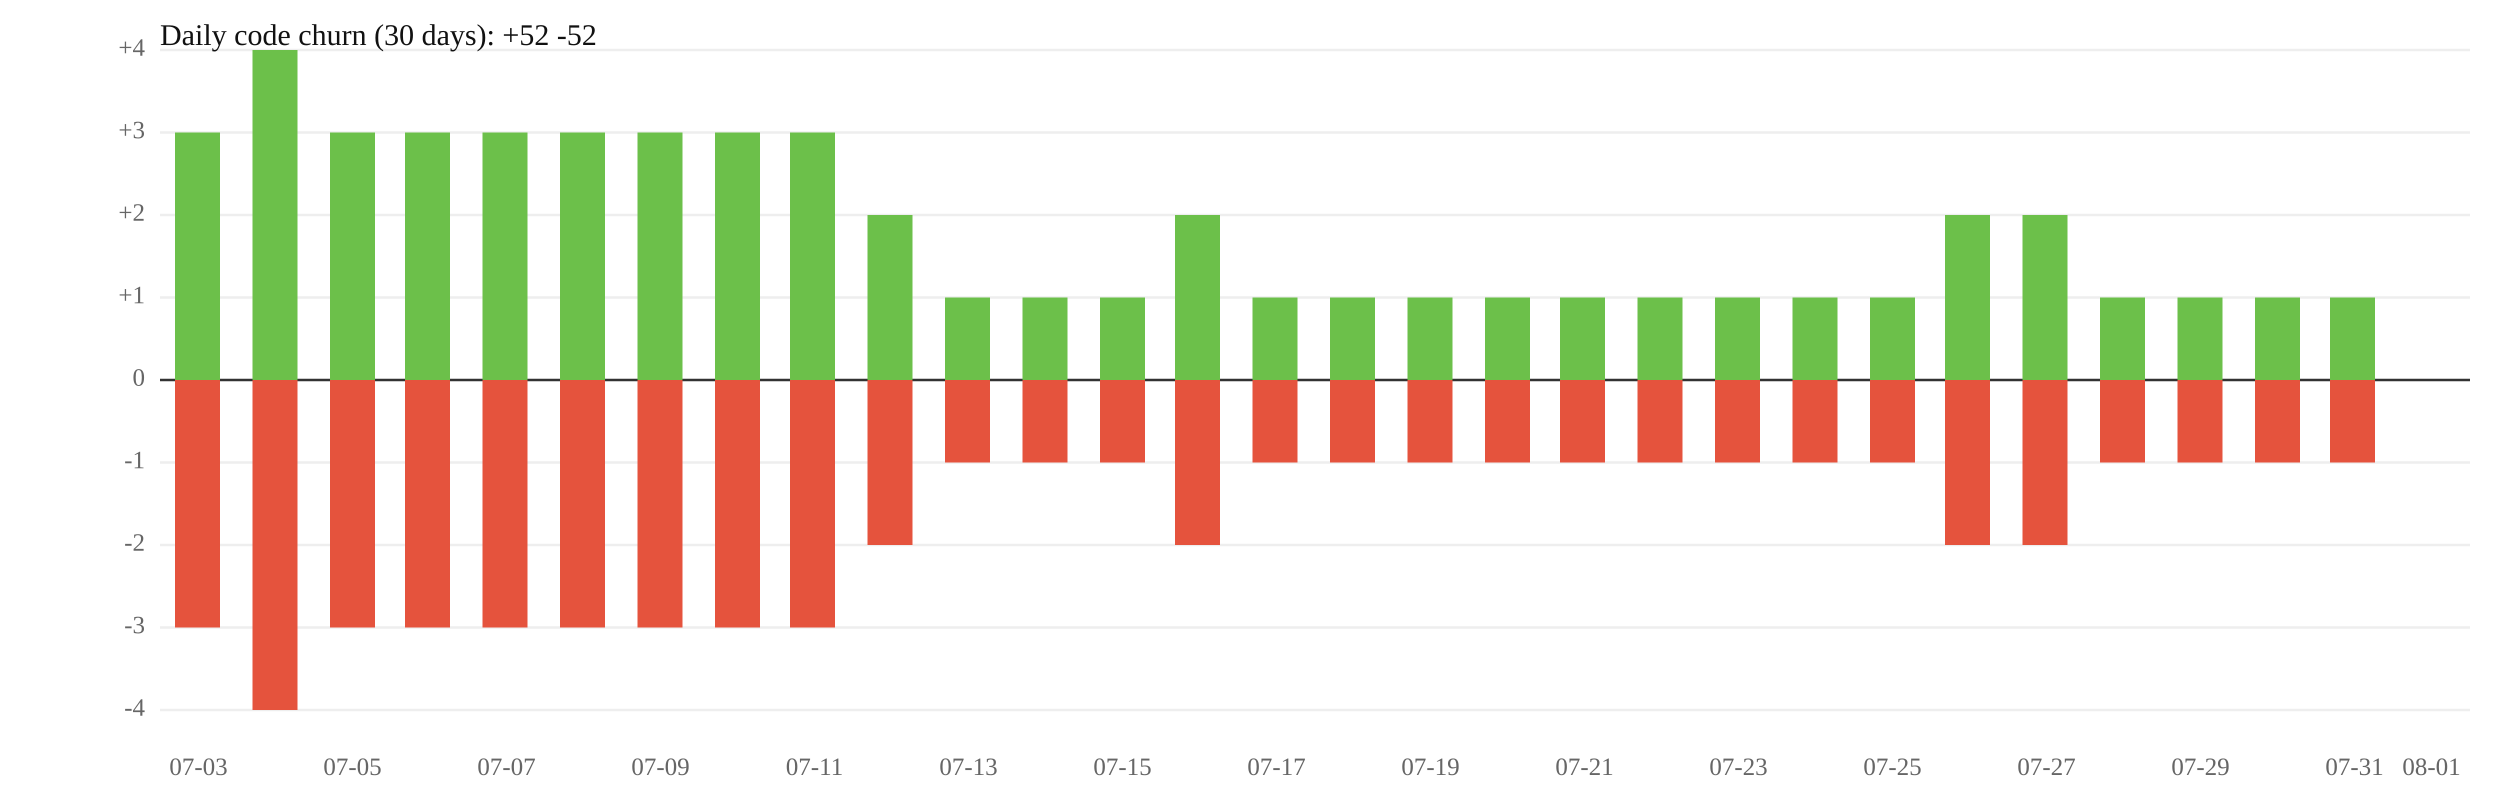
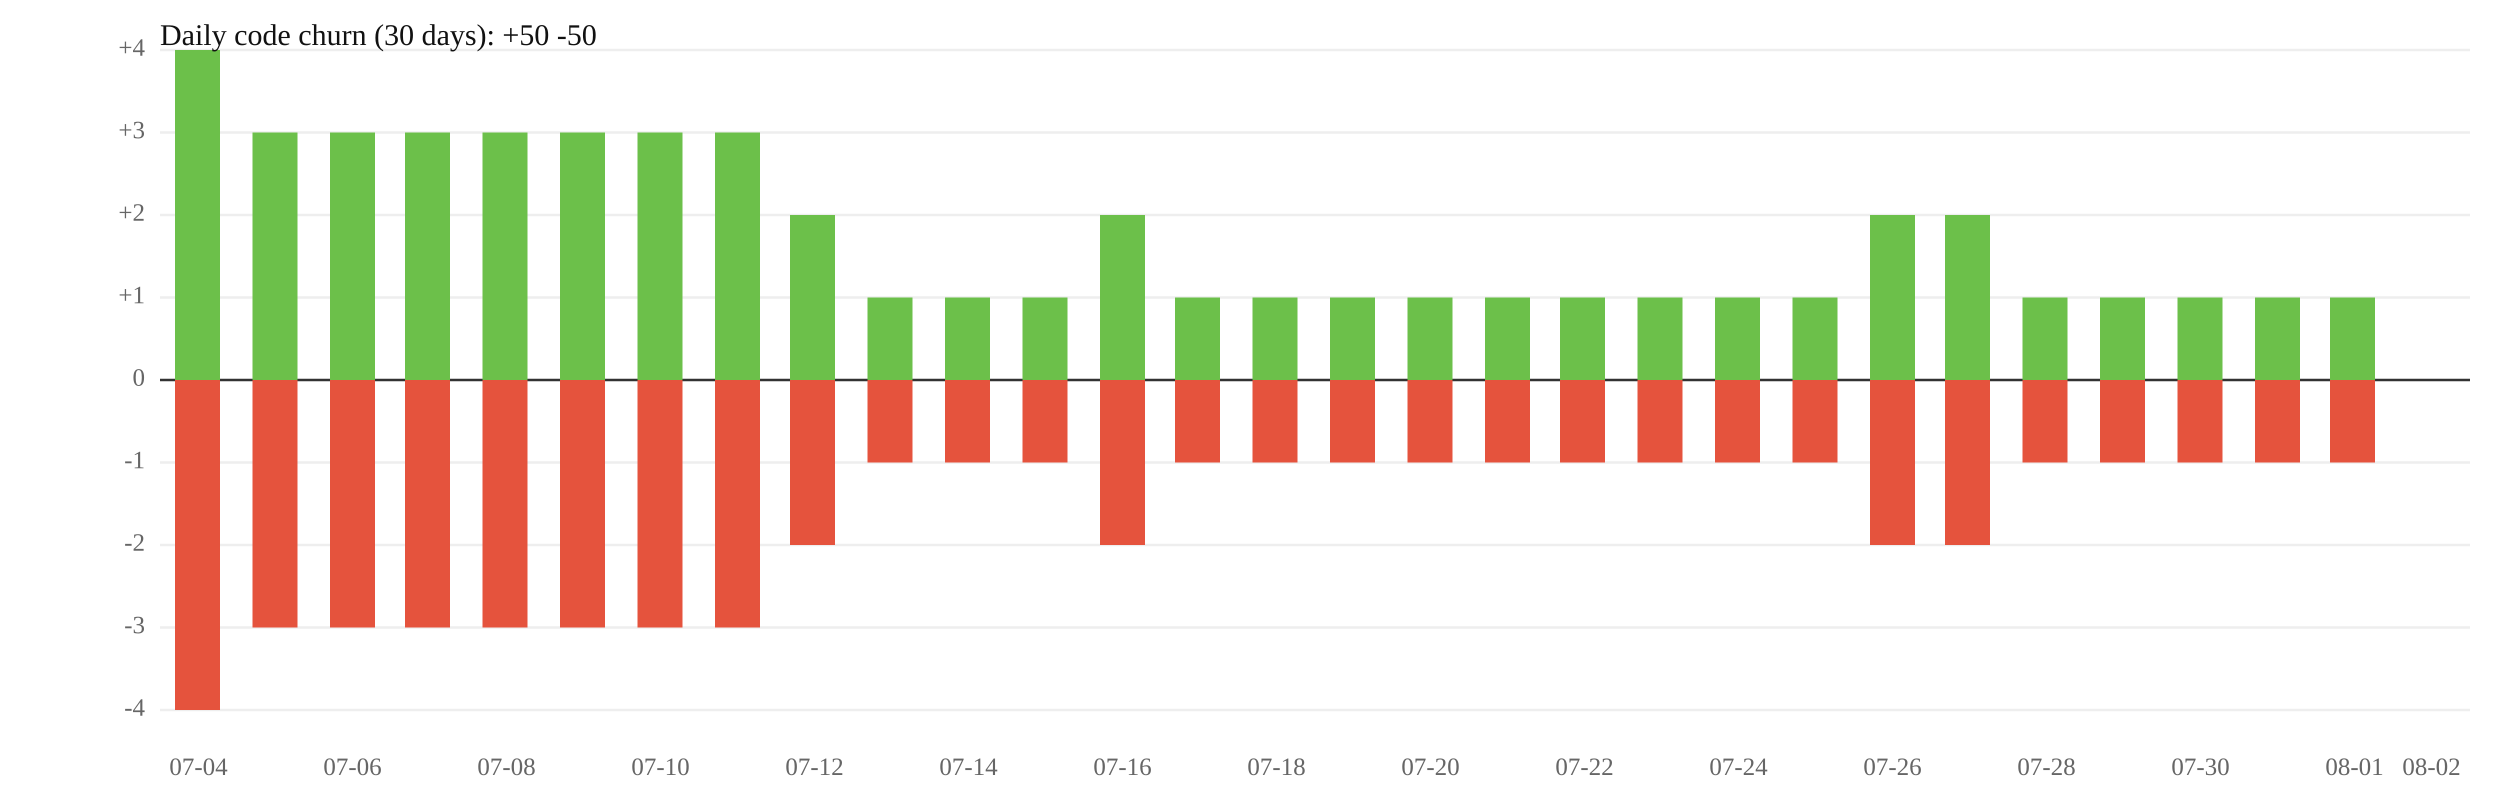
<svg xmlns="http://www.w3.org/2000/svg" width="1000" height="320" viewBox="0 0 1000 320">
  <rect width="100%" height="100%" fill="white" />
  <line x1="64" y1="119" x2="988" y2="119" stroke="#eee" />
  <line x1="64" y1="185" x2="988" y2="185" stroke="#eee" />
  <text x="58" y="119" font-size="10" text-anchor="end" dominant-baseline="middle" fill="#666">+1</text>
  <text x="58" y="185" font-size="10" text-anchor="end" dominant-baseline="middle" fill="#666">-1</text>
  <line x1="64" y1="86" x2="988" y2="86" stroke="#eee" />
  <line x1="64" y1="218" x2="988" y2="218" stroke="#eee" />
  <text x="58" y="86" font-size="10" text-anchor="end" dominant-baseline="middle" fill="#666">+2</text>
  <text x="58" y="218" font-size="10" text-anchor="end" dominant-baseline="middle" fill="#666">-2</text>
  <line x1="64" y1="53" x2="988" y2="53" stroke="#eee" />
  <line x1="64" y1="251" x2="988" y2="251" stroke="#eee" />
  <text x="58" y="53" font-size="10" text-anchor="end" dominant-baseline="middle" fill="#666">+3</text>
  <text x="58" y="251" font-size="10" text-anchor="end" dominant-baseline="middle" fill="#666">-3</text>
  <line x1="64" y1="20" x2="988" y2="20" stroke="#eee" />
  <line x1="64" y1="284" x2="988" y2="284" stroke="#eee" />
  <text x="58" y="20" font-size="10" text-anchor="end" dominant-baseline="middle" fill="#666">+4</text>
  <text x="58" y="284" font-size="10" text-anchor="end" dominant-baseline="middle" fill="#666">-4</text>
  <line x1="64" y1="152" x2="988" y2="152" stroke="#333" />
  <text x="58" y="152" font-size="10" text-anchor="end" dominant-baseline="middle" fill="#666">0</text>
-   <rect x="70" y="53" width="18" height="99" fill="#6cc04a" />
-   <rect x="70" y="152" width="18" height="99" fill="#e5533d" />
-   <rect x="101" y="20" width="18" height="132" fill="#6cc04a" />
-   <rect x="101" y="152" width="18" height="132" fill="#e5533d" />
+   <rect x="70" y="20" width="18" height="132" fill="#6cc04a" />
+   <rect x="70" y="152" width="18" height="132" fill="#e5533d" />
+   <rect x="101" y="53" width="18" height="99" fill="#6cc04a" />
+   <rect x="101" y="152" width="18" height="99" fill="#e5533d" />
  <rect x="132" y="53" width="18" height="99" fill="#6cc04a" />
  <rect x="132" y="152" width="18" height="99" fill="#e5533d" />
  <rect x="162" y="53" width="18" height="99" fill="#6cc04a" />
  <rect x="162" y="152" width="18" height="99" fill="#e5533d" />
  <rect x="193" y="53" width="18" height="99" fill="#6cc04a" />
  <rect x="193" y="152" width="18" height="99" fill="#e5533d" />
  <rect x="224" y="53" width="18" height="99" fill="#6cc04a" />
  <rect x="224" y="152" width="18" height="99" fill="#e5533d" />
  <rect x="255" y="53" width="18" height="99" fill="#6cc04a" />
  <rect x="255" y="152" width="18" height="99" fill="#e5533d" />
  <rect x="286" y="53" width="18" height="99" fill="#6cc04a" />
  <rect x="286" y="152" width="18" height="99" fill="#e5533d" />
-   <rect x="316" y="53" width="18" height="99" fill="#6cc04a" />
-   <rect x="316" y="152" width="18" height="99" fill="#e5533d" />
-   <rect x="347" y="86" width="18" height="66" fill="#6cc04a" />
-   <rect x="347" y="152" width="18" height="66" fill="#e5533d" />
+   <rect x="316" y="86" width="18" height="66" fill="#6cc04a" />
+   <rect x="316" y="152" width="18" height="66" fill="#e5533d" />
+   <rect x="347" y="119" width="18" height="33" fill="#6cc04a" />
+   <rect x="347" y="152" width="18" height="33" fill="#e5533d" />
  <rect x="378" y="119" width="18" height="33" fill="#6cc04a" />
  <rect x="378" y="152" width="18" height="33" fill="#e5533d" />
  <rect x="409" y="119" width="18" height="33" fill="#6cc04a" />
  <rect x="409" y="152" width="18" height="33" fill="#e5533d" />
-   <rect x="440" y="119" width="18" height="33" fill="#6cc04a" />
-   <rect x="440" y="152" width="18" height="33" fill="#e5533d" />
-   <rect x="470" y="86" width="18" height="66" fill="#6cc04a" />
-   <rect x="470" y="152" width="18" height="66" fill="#e5533d" />
+   <rect x="440" y="86" width="18" height="66" fill="#6cc04a" />
+   <rect x="440" y="152" width="18" height="66" fill="#e5533d" />
+   <rect x="470" y="119" width="18" height="33" fill="#6cc04a" />
+   <rect x="470" y="152" width="18" height="33" fill="#e5533d" />
  <rect x="501" y="119" width="18" height="33" fill="#6cc04a" />
  <rect x="501" y="152" width="18" height="33" fill="#e5533d" />
  <rect x="532" y="119" width="18" height="33" fill="#6cc04a" />
  <rect x="532" y="152" width="18" height="33" fill="#e5533d" />
  <rect x="563" y="119" width="18" height="33" fill="#6cc04a" />
  <rect x="563" y="152" width="18" height="33" fill="#e5533d" />
  <rect x="594" y="119" width="18" height="33" fill="#6cc04a" />
  <rect x="594" y="152" width="18" height="33" fill="#e5533d" />
  <rect x="624" y="119" width="18" height="33" fill="#6cc04a" />
  <rect x="624" y="152" width="18" height="33" fill="#e5533d" />
  <rect x="655" y="119" width="18" height="33" fill="#6cc04a" />
  <rect x="655" y="152" width="18" height="33" fill="#e5533d" />
  <rect x="686" y="119" width="18" height="33" fill="#6cc04a" />
  <rect x="686" y="152" width="18" height="33" fill="#e5533d" />
  <rect x="717" y="119" width="18" height="33" fill="#6cc04a" />
  <rect x="717" y="152" width="18" height="33" fill="#e5533d" />
-   <rect x="748" y="119" width="18" height="33" fill="#6cc04a" />
-   <rect x="748" y="152" width="18" height="33" fill="#e5533d" />
+   <rect x="748" y="86" width="18" height="66" fill="#6cc04a" />
+   <rect x="748" y="152" width="18" height="66" fill="#e5533d" />
  <rect x="778" y="86" width="18" height="66" fill="#6cc04a" />
  <rect x="778" y="152" width="18" height="66" fill="#e5533d" />
-   <rect x="809" y="86" width="18" height="66" fill="#6cc04a" />
-   <rect x="809" y="152" width="18" height="66" fill="#e5533d" />
+   <rect x="809" y="119" width="18" height="33" fill="#6cc04a" />
+   <rect x="809" y="152" width="18" height="33" fill="#e5533d" />
  <rect x="840" y="119" width="18" height="33" fill="#6cc04a" />
  <rect x="840" y="152" width="18" height="33" fill="#e5533d" />
  <rect x="871" y="119" width="18" height="33" fill="#6cc04a" />
  <rect x="871" y="152" width="18" height="33" fill="#e5533d" />
  <rect x="902" y="119" width="18" height="33" fill="#6cc04a" />
  <rect x="902" y="152" width="18" height="33" fill="#e5533d" />
  <rect x="932" y="119" width="18" height="33" fill="#6cc04a" />
  <rect x="932" y="152" width="18" height="33" fill="#e5533d" />
-   <text x="79.4" y="310" font-size="10" text-anchor="middle" fill="#666">07-03</text>
-   <text x="141.0" y="310" font-size="10" text-anchor="middle" fill="#666">07-05</text>
-   <text x="202.6" y="310" font-size="10" text-anchor="middle" fill="#666">07-07</text>
-   <text x="264.2" y="310" font-size="10" text-anchor="middle" fill="#666">07-09</text>
-   <text x="325.8" y="310" font-size="10" text-anchor="middle" fill="#666">07-11</text>
-   <text x="387.4" y="310" font-size="10" text-anchor="middle" fill="#666">07-13</text>
-   <text x="449.0" y="310" font-size="10" text-anchor="middle" fill="#666">07-15</text>
-   <text x="510.6" y="310" font-size="10" text-anchor="middle" fill="#666">07-17</text>
-   <text x="572.2" y="310" font-size="10" text-anchor="middle" fill="#666">07-19</text>
-   <text x="633.8" y="310" font-size="10" text-anchor="middle" fill="#666">07-21</text>
-   <text x="695.4" y="310" font-size="10" text-anchor="middle" fill="#666">07-23</text>
-   <text x="757.0" y="310" font-size="10" text-anchor="middle" fill="#666">07-25</text>
-   <text x="818.6" y="310" font-size="10" text-anchor="middle" fill="#666">07-27</text>
-   <text x="880.2" y="310" font-size="10" text-anchor="middle" fill="#666">07-29</text>
-   <text x="941.8" y="310" font-size="10" text-anchor="middle" fill="#666">07-31</text>
-   <text x="972.6" y="310" font-size="10" text-anchor="middle" fill="#666">08-01</text>
-   <text x="64" y="18" font-size="12" fill="#111">Daily code churn (30 days): +52  -52</text>
+   <text x="79.4" y="310" font-size="10" text-anchor="middle" fill="#666">07-04</text>
+   <text x="141.0" y="310" font-size="10" text-anchor="middle" fill="#666">07-06</text>
+   <text x="202.6" y="310" font-size="10" text-anchor="middle" fill="#666">07-08</text>
+   <text x="264.2" y="310" font-size="10" text-anchor="middle" fill="#666">07-10</text>
+   <text x="325.8" y="310" font-size="10" text-anchor="middle" fill="#666">07-12</text>
+   <text x="387.4" y="310" font-size="10" text-anchor="middle" fill="#666">07-14</text>
+   <text x="449.0" y="310" font-size="10" text-anchor="middle" fill="#666">07-16</text>
+   <text x="510.6" y="310" font-size="10" text-anchor="middle" fill="#666">07-18</text>
+   <text x="572.2" y="310" font-size="10" text-anchor="middle" fill="#666">07-20</text>
+   <text x="633.8" y="310" font-size="10" text-anchor="middle" fill="#666">07-22</text>
+   <text x="695.4" y="310" font-size="10" text-anchor="middle" fill="#666">07-24</text>
+   <text x="757.0" y="310" font-size="10" text-anchor="middle" fill="#666">07-26</text>
+   <text x="818.6" y="310" font-size="10" text-anchor="middle" fill="#666">07-28</text>
+   <text x="880.2" y="310" font-size="10" text-anchor="middle" fill="#666">07-30</text>
+   <text x="941.8" y="310" font-size="10" text-anchor="middle" fill="#666">08-01</text>
+   <text x="972.6" y="310" font-size="10" text-anchor="middle" fill="#666">08-02</text>
+   <text x="64" y="18" font-size="12" fill="#111">Daily code churn (30 days): +50  -50</text>
</svg>
